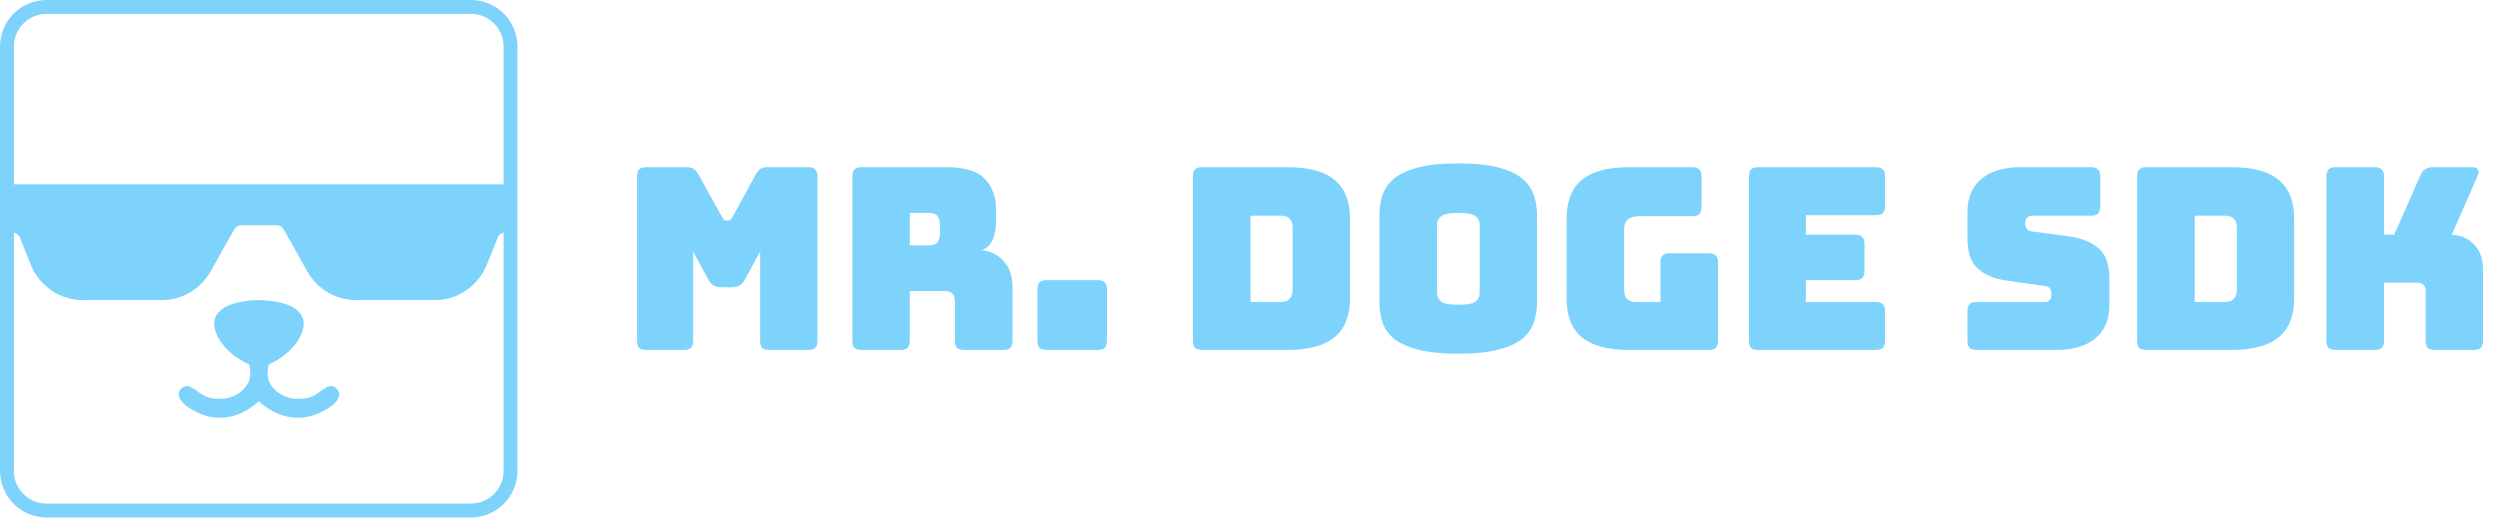
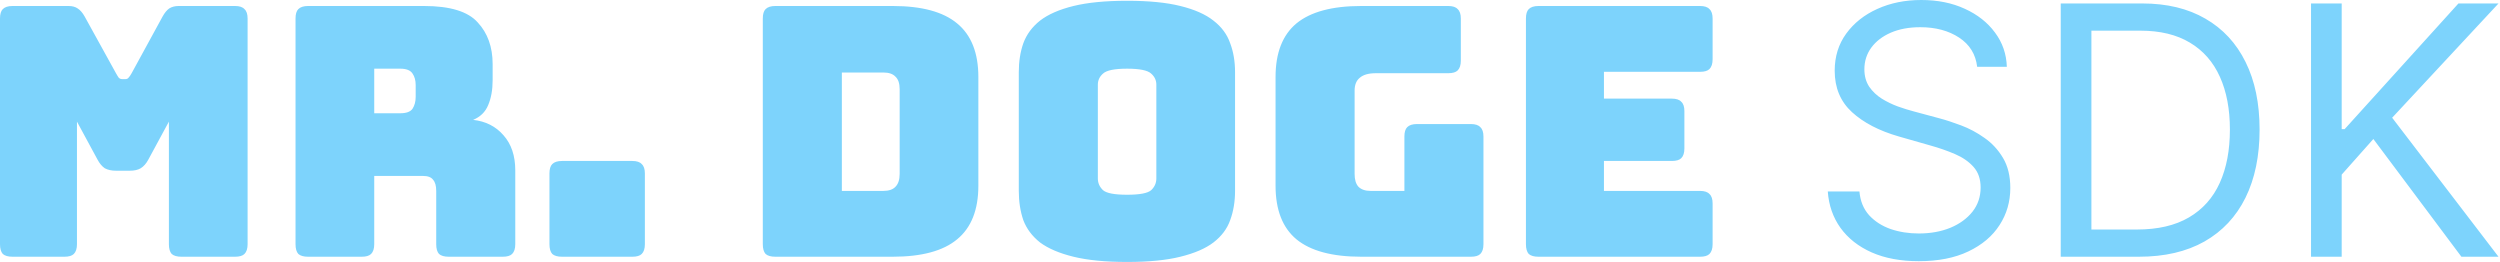
- <svg xmlns="http://www.w3.org/2000/svg" width="1261" height="261" viewBox="0 0 1261 261" fill="none">
-   <path d="M237.52 3.5H23.48C12.445 3.5 3.5 12.445 3.5 23.48V237.52C3.5 248.554 12.445 257.5 23.48 257.5H237.52C248.554 257.5 257.5 248.554 257.5 237.52V23.48C257.5 12.445 248.554 3.5 237.52 3.5Z" stroke="#7DD3FC" stroke-width="7" />
-   <path d="M254.447 92.976H130.682H6.611C4.373 92.976 2.56 94.843 2.56 97.145V113.365C2.56 115.575 4.3 117.367 6.448 117.367C8.024 117.367 9.443 118.346 10.043 119.845L15.415 133.272C19.79 144.209 30.146 151.347 41.638 151.347H81.759C91.883 151.347 101.24 145.792 106.308 136.772L118.15 115.697C118.874 114.408 120.211 113.614 121.657 113.614H130.682H139.585C141.032 113.614 142.37 114.409 143.093 115.699L154.905 136.754C159.971 145.785 169.333 151.347 179.465 151.347H219.441C230.94 151.347 241.3 144.202 245.671 133.257L251.029 119.843C251.627 118.345 253.045 117.367 254.62 117.367C256.762 117.367 258.5 115.579 258.5 113.373V97.145C258.5 94.843 256.685 92.976 254.447 92.976Z" fill="#7DD3FC" />
-   <path d="M152.414 159.686C149.373 153.552 140.161 151.656 130.53 151.347C120.899 151.656 111.848 153.552 108.807 159.686C105.766 165.82 111.683 177.428 125.689 183.868C126.718 188.851 126.731 192.416 122.563 196.585C118.394 200.754 112.35 202.005 106.098 200.754C99.845 199.504 96.093 191.999 91.717 195.751C87.34 199.504 92.237 205.084 101.512 208.885C110.787 212.686 121.519 210.605 130.53 202.422C139.541 210.605 150.434 212.686 159.709 208.885C168.984 205.084 173.881 199.504 169.504 195.751C165.128 191.999 161.376 199.504 155.123 200.754C148.871 202.005 142.827 200.754 138.658 196.585C134.49 192.416 134.503 188.851 135.532 183.868C149.538 177.428 155.455 165.82 152.414 159.686Z" fill="#7DD3FC" />
-   <path d="M345.012 176.5H325.94C324.319 176.5 323.124 176.159 322.356 175.476C321.673 174.708 321.332 173.513 321.332 171.892V88.948C321.332 87.327 321.673 86.175 322.356 85.492C323.124 84.724 324.319 84.34 325.94 84.34H346.548C347.913 84.34 349.023 84.639 349.876 85.236C350.815 85.833 351.668 86.815 352.436 88.18L363.956 109.044C364.383 109.812 364.724 110.367 364.98 110.708C365.321 111.049 365.748 111.22 366.26 111.22H367.412C367.924 111.22 368.308 111.049 368.564 110.708C368.905 110.367 369.289 109.812 369.716 109.044L381.108 88.18C381.876 86.815 382.687 85.833 383.54 85.236C384.479 84.639 385.631 84.34 386.996 84.34H407.732C409.353 84.34 410.505 84.724 411.188 85.492C411.956 86.175 412.34 87.327 412.34 88.948V171.892C412.34 173.513 411.956 174.708 411.188 175.476C410.505 176.159 409.353 176.5 407.732 176.5H388.02C386.399 176.5 385.204 176.159 384.436 175.476C383.753 174.708 383.412 173.513 383.412 171.892V126.836L375.86 140.788C375.092 142.239 374.153 143.305 373.044 143.988C372.02 144.585 370.697 144.884 369.076 144.884H363.956C362.335 144.884 360.969 144.585 359.86 143.988C358.836 143.305 357.94 142.239 357.172 140.788L349.62 126.836V171.892C349.62 173.513 349.236 174.708 348.468 175.476C347.785 176.159 346.633 176.5 345.012 176.5ZM458.885 107.38V123.764H468.485C470.704 123.764 472.197 123.209 472.965 122.1C473.733 120.905 474.117 119.455 474.117 117.748V113.396C474.117 111.689 473.733 110.281 472.965 109.172C472.197 107.977 470.704 107.38 468.485 107.38H458.885ZM454.277 176.5H434.565C432.944 176.5 431.749 176.159 430.981 175.476C430.298 174.708 429.957 173.513 429.957 171.892V88.948C429.957 87.327 430.298 86.175 430.981 85.492C431.749 84.724 432.944 84.34 434.565 84.34H477.189C486.746 84.34 493.317 86.345 496.901 90.356C500.57 94.281 502.405 99.401 502.405 105.716V111.604C502.405 115.188 501.85 118.26 500.741 120.82C499.717 123.295 497.882 125.087 495.237 126.196C499.845 126.708 503.557 128.585 506.373 131.828C509.274 135.071 510.725 139.38 510.725 144.756V171.892C510.725 173.513 510.341 174.708 509.573 175.476C508.89 176.159 507.738 176.5 506.117 176.5H486.277C484.656 176.5 483.461 176.159 482.693 175.476C482.01 174.708 481.669 173.513 481.669 171.892V152.308C481.669 150.431 481.285 149.065 480.517 148.212C479.834 147.273 478.597 146.804 476.805 146.804H458.885V171.892C458.885 173.513 458.501 174.708 457.733 175.476C457.05 176.159 455.898 176.5 454.277 176.5ZM553.754 176.5H527.898C526.277 176.5 525.082 176.159 524.314 175.476C523.631 174.708 523.29 173.513 523.29 171.892V145.908C523.29 144.287 523.631 143.135 524.314 142.452C525.082 141.684 526.277 141.3 527.898 141.3H553.754C555.375 141.3 556.527 141.684 557.21 142.452C557.978 143.135 558.362 144.287 558.362 145.908V171.892C558.362 173.513 557.978 174.708 557.21 175.476C556.527 176.159 555.375 176.5 553.754 176.5ZM649.451 176.5H606.315C604.694 176.5 603.499 176.159 602.731 175.476C602.048 174.708 601.707 173.513 601.707 171.892V88.948C601.707 87.327 602.048 86.175 602.731 85.492C603.499 84.724 604.694 84.34 606.315 84.34H649.451C660.118 84.34 668.011 86.473 673.131 90.74C678.336 95.007 680.939 101.577 680.939 110.452V150.388C680.939 159.263 678.336 165.833 673.131 170.1C668.011 174.367 660.118 176.5 649.451 176.5ZM630.763 108.788V152.308H645.995C648.043 152.308 649.536 151.796 650.475 150.772C651.499 149.748 652.011 148.169 652.011 146.036V114.932C652.011 112.799 651.499 111.263 650.475 110.324C649.536 109.3 648.043 108.788 645.995 108.788H630.763ZM775.287 152.308C775.287 156.233 774.69 159.817 773.495 163.06C772.386 166.217 770.338 168.948 767.351 171.252C764.45 173.471 760.396 175.22 755.191 176.5C750.071 177.78 743.543 178.42 735.607 178.42C727.671 178.42 721.1 177.78 715.895 176.5C710.69 175.22 706.594 173.471 703.607 171.252C700.706 168.948 698.658 166.217 697.463 163.06C696.354 159.817 695.799 156.233 695.799 152.308V108.66C695.799 104.735 696.354 101.193 697.463 98.036C698.658 94.793 700.706 92.02 703.607 89.716C706.594 87.412 710.69 85.62 715.895 84.34C721.1 83.06 727.671 82.42 735.607 82.42C743.543 82.42 750.071 83.06 755.191 84.34C760.396 85.62 764.45 87.412 767.351 89.716C770.338 92.02 772.386 94.793 773.495 98.036C774.69 101.193 775.287 104.735 775.287 108.66V152.308ZM724.855 147.7C724.855 149.407 725.495 150.857 726.775 152.052C728.055 153.161 730.999 153.716 735.607 153.716C740.215 153.716 743.159 153.161 744.439 152.052C745.719 150.857 746.359 149.407 746.359 147.7V113.268C746.359 111.647 745.719 110.281 744.439 109.172C743.159 107.977 740.215 107.38 735.607 107.38C730.999 107.38 728.055 107.977 726.775 109.172C725.495 110.281 724.855 111.647 724.855 113.268V147.7ZM861.982 176.5H821.662C810.995 176.5 803.059 174.367 797.854 170.1C792.734 165.833 790.174 159.263 790.174 150.388V110.452C790.174 101.577 792.734 95.007 797.854 90.74C803.059 86.473 810.995 84.34 821.662 84.34H853.662C855.283 84.34 856.435 84.724 857.118 85.492C857.886 86.175 858.27 87.327 858.27 88.948V104.436C858.27 106.057 857.886 107.252 857.118 108.02C856.435 108.703 855.283 109.044 853.662 109.044H827.038C824.393 109.044 822.43 109.599 821.15 110.708C819.87 111.732 819.23 113.311 819.23 115.444V146.036C819.23 148.169 819.699 149.748 820.638 150.772C821.662 151.796 823.155 152.308 825.118 152.308H837.534V132.34C837.534 130.719 837.875 129.567 838.558 128.884C839.326 128.116 840.521 127.732 842.142 127.732H861.982C863.603 127.732 864.755 128.116 865.438 128.884C866.206 129.567 866.59 130.719 866.59 132.34V171.892C866.59 173.513 866.206 174.708 865.438 175.476C864.755 176.159 863.603 176.5 861.982 176.5ZM946.207 176.5H886.815C885.194 176.5 883.999 176.159 883.231 175.476C882.548 174.708 882.207 173.513 882.207 171.892V88.948C882.207 87.327 882.548 86.175 883.231 85.492C883.999 84.724 885.194 84.34 886.815 84.34H946.207C947.828 84.34 948.98 84.724 949.663 85.492C950.431 86.175 950.815 87.327 950.815 88.948V103.924C950.815 105.545 950.431 106.74 949.663 107.508C948.98 108.191 947.828 108.532 946.207 108.532H910.879V118.388H935.839C937.46 118.388 938.612 118.772 939.295 119.54C940.063 120.223 940.447 121.375 940.447 122.996V136.692C940.447 138.313 940.063 139.508 939.295 140.276C938.612 140.959 937.46 141.3 935.839 141.3H910.879V152.308H946.207C947.828 152.308 948.98 152.692 949.663 153.46C950.431 154.143 950.815 155.295 950.815 156.916V171.892C950.815 173.513 950.431 174.708 949.663 175.476C948.98 176.159 947.828 176.5 946.207 176.5ZM1037.46 176.5H997.011C995.39 176.5 994.195 176.159 993.427 175.476C992.744 174.708 992.403 173.513 992.403 171.892V156.916C992.403 155.295 992.744 154.143 993.427 153.46C994.195 152.692 995.39 152.308 997.011 152.308H1031.44C1032.55 152.308 1033.36 151.967 1033.88 151.284C1034.47 150.516 1034.77 149.62 1034.77 148.596C1034.77 147.145 1034.47 146.079 1033.88 145.396C1033.36 144.713 1032.55 144.329 1031.44 144.244L1012.24 141.556C1006.27 140.703 1001.45 138.74 997.779 135.668C994.195 132.596 992.403 127.476 992.403 120.308V106.868C992.403 99.615 994.75 94.068 999.443 90.228C1004.14 86.303 1010.62 84.34 1018.9 84.34H1054.74C1056.36 84.34 1057.51 84.724 1058.19 85.492C1058.96 86.175 1059.35 87.327 1059.35 88.948V104.18C1059.35 105.801 1058.96 106.996 1058.19 107.764C1057.51 108.447 1056.36 108.788 1054.74 108.788H1024.92C1023.81 108.788 1022.95 109.172 1022.36 109.94C1021.76 110.623 1021.46 111.519 1021.46 112.628C1021.46 113.737 1021.76 114.676 1022.36 115.444C1022.95 116.212 1023.81 116.639 1024.92 116.724L1043.99 119.284C1049.96 120.137 1054.78 122.1 1058.45 125.172C1062.12 128.244 1063.96 133.364 1063.96 140.532V153.972C1063.96 161.225 1061.57 166.815 1056.79 170.74C1052.09 174.58 1045.65 176.5 1037.46 176.5ZM1125.7 176.5H1082.57C1080.94 176.5 1079.75 176.159 1078.98 175.476C1078.3 174.708 1077.96 173.513 1077.96 171.892V88.948C1077.96 87.327 1078.3 86.175 1078.98 85.492C1079.75 84.724 1080.94 84.34 1082.57 84.34H1125.7C1136.37 84.34 1144.26 86.473 1149.38 90.74C1154.59 95.007 1157.19 101.577 1157.19 110.452V150.388C1157.19 159.263 1154.59 165.833 1149.38 170.1C1144.26 174.367 1136.37 176.5 1125.7 176.5ZM1107.01 108.788V152.308H1122.25C1124.29 152.308 1125.79 151.796 1126.73 150.772C1127.75 149.748 1128.26 148.169 1128.26 146.036V114.932C1128.26 112.799 1127.75 111.263 1126.73 110.324C1125.79 109.3 1124.29 108.788 1122.25 108.788H1107.01ZM1197.91 176.5H1178.07C1176.44 176.5 1175.25 176.159 1174.48 175.476C1173.8 174.708 1173.46 173.513 1173.46 171.892V88.948C1173.46 87.327 1173.8 86.175 1174.48 85.492C1175.25 84.724 1176.44 84.34 1178.07 84.34H1197.91C1199.53 84.34 1200.68 84.724 1201.36 85.492C1202.13 86.175 1202.51 87.327 1202.51 88.948V118.388H1207.63L1220.82 88.564C1221.41 87.028 1222.23 85.961 1223.25 85.364C1224.27 84.681 1225.6 84.34 1227.22 84.34H1246.93C1248.38 84.34 1249.36 84.724 1249.87 85.492C1250.39 86.175 1250.34 87.199 1249.75 88.564L1236.69 118.388C1241.47 118.644 1245.27 120.351 1248.08 123.508C1250.98 126.58 1252.43 130.676 1252.43 135.796V171.892C1252.43 173.513 1252.05 174.708 1251.28 175.476C1250.6 176.159 1249.45 176.5 1247.83 176.5H1228.11C1226.49 176.5 1225.3 176.159 1224.53 175.476C1223.85 174.708 1223.51 173.513 1223.51 171.892V146.932C1223.51 145.567 1223.16 144.5 1222.48 143.732C1221.8 142.964 1220.77 142.58 1219.41 142.58H1202.51V171.892C1202.51 173.513 1202.13 174.708 1201.36 175.476C1200.68 176.159 1199.53 176.5 1197.91 176.5Z" fill="#7DD3FC" />
+ <svg xmlns="http://www.w3.org/2000/svg" width="1565" height="164" viewBox="0 0 1565 164" fill="none">
+   <path d="M40.33 160.713H7.848C5.087 160.713 3.052 160.132 1.744 158.969C0.581 157.661 9.05991e-06 155.626 9.05991e-06 152.865V11.601C9.05991e-06 8.84 0.581 6.878 1.744 5.715C3.052 4.407 5.087 3.753 7.848 3.753H42.946C45.271 3.753 47.161 4.262 48.614 5.279C50.213 6.296 51.666 7.968 52.974 10.293L72.594 45.827C73.321 47.135 73.902 48.08 74.338 48.661C74.919 49.242 75.646 49.533 76.518 49.533H78.48C79.352 49.533 80.006 49.242 80.442 48.661C81.023 48.08 81.677 47.135 82.404 45.827L101.806 10.293C103.114 7.968 104.495 6.296 105.948 5.279C107.547 4.262 109.509 3.753 111.834 3.753H147.15C149.911 3.753 151.873 4.407 153.036 5.715C154.344 6.878 154.998 8.84 154.998 11.601V152.865C154.998 155.626 154.344 157.661 153.036 158.969C151.873 160.132 149.911 160.713 147.15 160.713H113.578C110.817 160.713 108.782 160.132 107.474 158.969C106.311 157.661 105.73 155.626 105.73 152.865V76.129L92.868 99.891C91.56 102.362 89.961 104.178 88.072 105.341C86.328 106.358 84.075 106.867 81.314 106.867H72.594C69.833 106.867 67.507 106.358 65.618 105.341C63.874 104.178 62.348 102.362 61.04 99.891L48.178 76.129V152.865C48.178 155.626 47.524 157.661 46.216 158.969C45.053 160.132 43.091 160.713 40.33 160.713ZM234.27 42.993V70.897H250.62C254.399 70.897 256.942 69.952 258.25 68.063C259.558 66.028 260.212 63.558 260.212 60.651V53.239C260.212 50.332 259.558 47.934 258.25 46.045C256.942 44.01 254.399 42.993 250.62 42.993H234.27ZM226.422 160.713H192.85C190.089 160.713 188.054 160.132 186.746 158.969C185.583 157.661 185.002 155.626 185.002 152.865V11.601C185.002 8.84 185.583 6.878 186.746 5.715C188.054 4.407 190.089 3.753 192.85 3.753H265.444C281.721 3.753 292.912 7.168 299.016 13.999C305.265 20.684 308.39 29.404 308.39 40.159V50.187C308.39 56.291 307.445 61.523 305.556 65.883C303.812 70.098 300.687 73.15 296.182 75.039C304.03 75.911 310.352 79.108 315.148 84.631C320.089 90.154 322.56 97.493 322.56 106.649V152.865C322.56 155.626 321.906 157.661 320.598 158.969C319.435 160.132 317.473 160.713 314.712 160.713H280.922C278.161 160.713 276.126 160.132 274.818 158.969C273.655 157.661 273.074 155.626 273.074 152.865V119.511C273.074 116.314 272.42 113.988 271.112 112.535C269.949 110.936 267.842 110.137 264.79 110.137H234.27V152.865C234.27 155.626 233.616 157.661 232.308 158.969C231.145 160.132 229.183 160.713 226.422 160.713ZM395.844 160.713H351.808C349.046 160.713 347.012 160.132 345.704 158.969C344.541 157.661 343.96 155.626 343.96 152.865V108.611C343.96 105.85 344.541 103.888 345.704 102.725C347.012 101.417 349.046 100.763 351.808 100.763H395.844C398.605 100.763 400.567 101.417 401.73 102.725C403.038 103.888 403.692 105.85 403.692 108.611V152.865C403.692 155.626 403.038 157.661 401.73 158.969C400.567 160.132 398.605 160.713 395.844 160.713ZM558.828 160.713H485.362C482.6 160.713 480.566 160.132 479.258 158.969C478.095 157.661 477.514 155.626 477.514 152.865V11.601C477.514 8.84 478.095 6.878 479.258 5.715C480.566 4.407 482.6 3.753 485.362 3.753H558.828C576.994 3.753 590.438 7.386 599.158 14.653C608.023 21.92 612.456 33.11 612.456 48.225V116.241C612.456 131.356 608.023 142.546 599.158 149.813C590.438 157.08 576.994 160.713 558.828 160.713ZM527 45.391V119.511H552.942C556.43 119.511 558.973 118.639 560.572 116.895C562.316 115.151 563.188 112.462 563.188 108.829V55.855C563.188 52.221 562.316 49.605 560.572 48.007C558.973 46.263 556.43 45.391 552.942 45.391H527ZM773.142 119.511C773.142 126.196 772.125 132.3 770.09 137.823C768.201 143.2 764.713 147.851 759.626 151.775C754.685 155.554 747.781 158.533 738.916 160.713C730.196 162.893 719.078 163.983 705.562 163.983C692.046 163.983 680.855 162.893 671.99 160.713C663.125 158.533 656.149 155.554 651.062 151.775C646.121 147.851 642.633 143.2 640.598 137.823C638.709 132.3 637.764 126.196 637.764 119.511V45.173C637.764 38.487 638.709 32.456 640.598 27.079C642.633 21.556 646.121 16.833 651.062 12.909C656.149 8.985 663.125 5.933 671.99 3.753C680.855 1.573 692.046 0.483 705.562 0.483C719.078 0.483 730.196 1.573 738.916 3.753C747.781 5.933 754.685 8.985 759.626 12.909C764.713 16.833 768.201 21.556 770.09 27.079C772.125 32.456 773.142 38.487 773.142 45.173V119.511ZM687.25 111.663C687.25 114.57 688.34 117.04 690.52 119.075C692.7 120.964 697.714 121.909 705.562 121.909C713.41 121.909 718.424 120.964 720.604 119.075C722.784 117.04 723.874 114.57 723.874 111.663V53.021C723.874 50.26 722.784 47.934 720.604 46.045C718.424 44.01 713.41 42.993 705.562 42.993C697.714 42.993 692.7 44.01 690.52 46.045C688.34 47.934 687.25 50.26 687.25 53.021V111.663ZM920.795 160.713H852.125C833.958 160.713 820.442 157.08 811.577 149.813C802.857 142.546 798.497 131.356 798.497 116.241V48.225C798.497 33.11 802.857 21.92 811.577 14.653C820.442 7.386 833.958 3.753 852.125 3.753H906.625C909.386 3.753 911.348 4.407 912.511 5.715C913.819 6.878 914.473 8.84 914.473 11.601V37.979C914.473 40.74 913.819 42.775 912.511 44.083C911.348 45.246 909.386 45.827 906.625 45.827H861.281C856.775 45.827 853.433 46.772 851.253 48.661C849.073 50.405 847.983 53.094 847.983 56.727V108.829C847.983 112.462 848.782 115.151 850.381 116.895C852.125 118.639 854.668 119.511 858.011 119.511H879.157V85.503C879.157 82.742 879.738 80.78 880.901 79.617C882.209 78.309 884.243 77.655 887.005 77.655H920.795C923.556 77.655 925.518 78.309 926.681 79.617C927.989 80.78 928.643 82.742 928.643 85.503V152.865C928.643 155.626 927.989 157.661 926.681 158.969C925.518 160.132 923.556 160.713 920.795 160.713ZM1064.24 160.713H963.088C960.327 160.713 958.292 160.132 956.984 158.969C955.822 157.661 955.24 155.626 955.24 152.865V11.601C955.24 8.84 955.822 6.878 956.984 5.715C958.292 4.407 960.327 3.753 963.088 3.753H1064.24C1067 3.753 1068.96 4.407 1070.13 5.715C1071.43 6.878 1072.09 8.84 1072.09 11.601V37.107C1072.09 39.868 1071.43 41.903 1070.13 43.211C1068.96 44.374 1067 44.955 1064.24 44.955H1004.07V61.741H1046.58C1049.34 61.741 1051.31 62.395 1052.47 63.703C1053.78 64.866 1054.43 66.828 1054.43 69.589V92.915C1054.43 95.676 1053.78 97.711 1052.47 99.019C1051.31 100.182 1049.34 100.763 1046.58 100.763H1004.07V119.511H1064.24C1067 119.511 1068.96 120.165 1070.13 121.473C1071.43 122.636 1072.09 124.598 1072.09 127.359V152.865C1072.09 155.626 1071.43 157.661 1070.13 158.969C1068.96 160.132 1067 160.713 1064.24 160.713ZM1237.7 41.804C1236.77 33.959 1233.01 27.869 1226.4 23.534C1219.79 19.199 1211.69 17.031 1202.09 17.031C1195.07 17.031 1188.93 18.166 1183.67 20.437C1178.46 22.708 1174.38 25.831 1171.44 29.805C1168.55 33.779 1167.1 38.294 1167.1 43.352C1167.1 47.584 1168.11 51.223 1170.12 54.268C1172.18 57.261 1174.82 59.764 1178.02 61.777C1181.22 63.738 1184.57 65.364 1188.08 66.654C1191.59 67.893 1194.82 68.899 1197.76 69.673L1213.86 74.008C1217.99 75.092 1222.58 76.589 1227.64 78.498C1232.75 80.408 1237.63 83.014 1242.27 86.317C1246.97 89.569 1250.84 93.749 1253.88 98.859C1256.93 103.968 1258.45 110.238 1258.45 117.67C1258.45 126.238 1256.21 133.979 1251.72 140.895C1247.28 147.81 1240.77 153.307 1232.21 157.384C1223.69 161.461 1213.34 163.5 1201.16 163.5C1189.81 163.5 1179.98 161.668 1171.67 158.003C1163.41 154.339 1156.91 149.23 1152.16 142.675C1147.46 136.121 1144.81 128.508 1144.19 119.838H1164C1164.52 125.825 1166.53 130.779 1170.04 134.702C1173.6 138.572 1178.09 141.462 1183.51 143.372C1188.98 145.23 1194.87 146.159 1201.16 146.159C1208.49 146.159 1215.07 144.972 1220.9 142.598C1226.74 140.172 1231.36 136.818 1234.76 132.534C1238.17 128.199 1239.87 123.141 1239.87 117.361C1239.87 112.096 1238.4 107.813 1235.46 104.51C1232.52 101.207 1228.65 98.523 1223.85 96.459C1219.05 94.394 1213.86 92.588 1208.29 91.04L1188.78 85.466C1176.39 81.905 1166.58 76.821 1159.36 70.215C1152.13 63.609 1148.52 54.964 1148.52 44.281C1148.52 35.404 1150.92 27.663 1155.72 21.057C1160.57 14.399 1167.08 9.238 1175.23 5.574C1183.44 1.858 1192.6 -0 1202.71 -0C1212.93 -0 1222.01 1.832 1229.96 5.496C1237.91 9.109 1244.21 14.063 1248.85 20.36C1253.55 26.656 1256.02 33.804 1256.28 41.804H1237.7ZM1338.94 160.713H1290.02V2.167H1341.11C1356.49 2.167 1369.65 5.341 1380.59 11.69C1391.53 17.986 1399.92 27.043 1405.75 38.862C1411.58 50.629 1414.5 64.719 1414.5 81.13C1414.5 97.646 1411.56 111.864 1405.67 123.786C1399.79 135.656 1391.22 144.791 1379.97 151.191C1368.72 157.539 1355.04 160.713 1338.94 160.713ZM1309.22 143.682H1337.7C1350.81 143.682 1361.68 141.153 1370.3 136.095C1378.91 131.037 1385.34 123.838 1389.57 114.496C1393.8 105.155 1395.92 94.033 1395.92 81.13C1395.92 68.331 1393.83 57.313 1389.65 48.074C1385.47 38.785 1379.22 31.663 1370.91 26.708C1362.61 21.702 1352.26 19.199 1339.87 19.199H1309.22V143.682ZM1446.7 160.713V2.167H1465.9V80.821H1467.76L1538.98 2.167H1564.06L1497.49 73.699L1564.06 160.713H1540.84L1485.72 87.014L1465.9 109.309V160.713H1446.7Z" fill="#7DD3FC" />
</svg>
